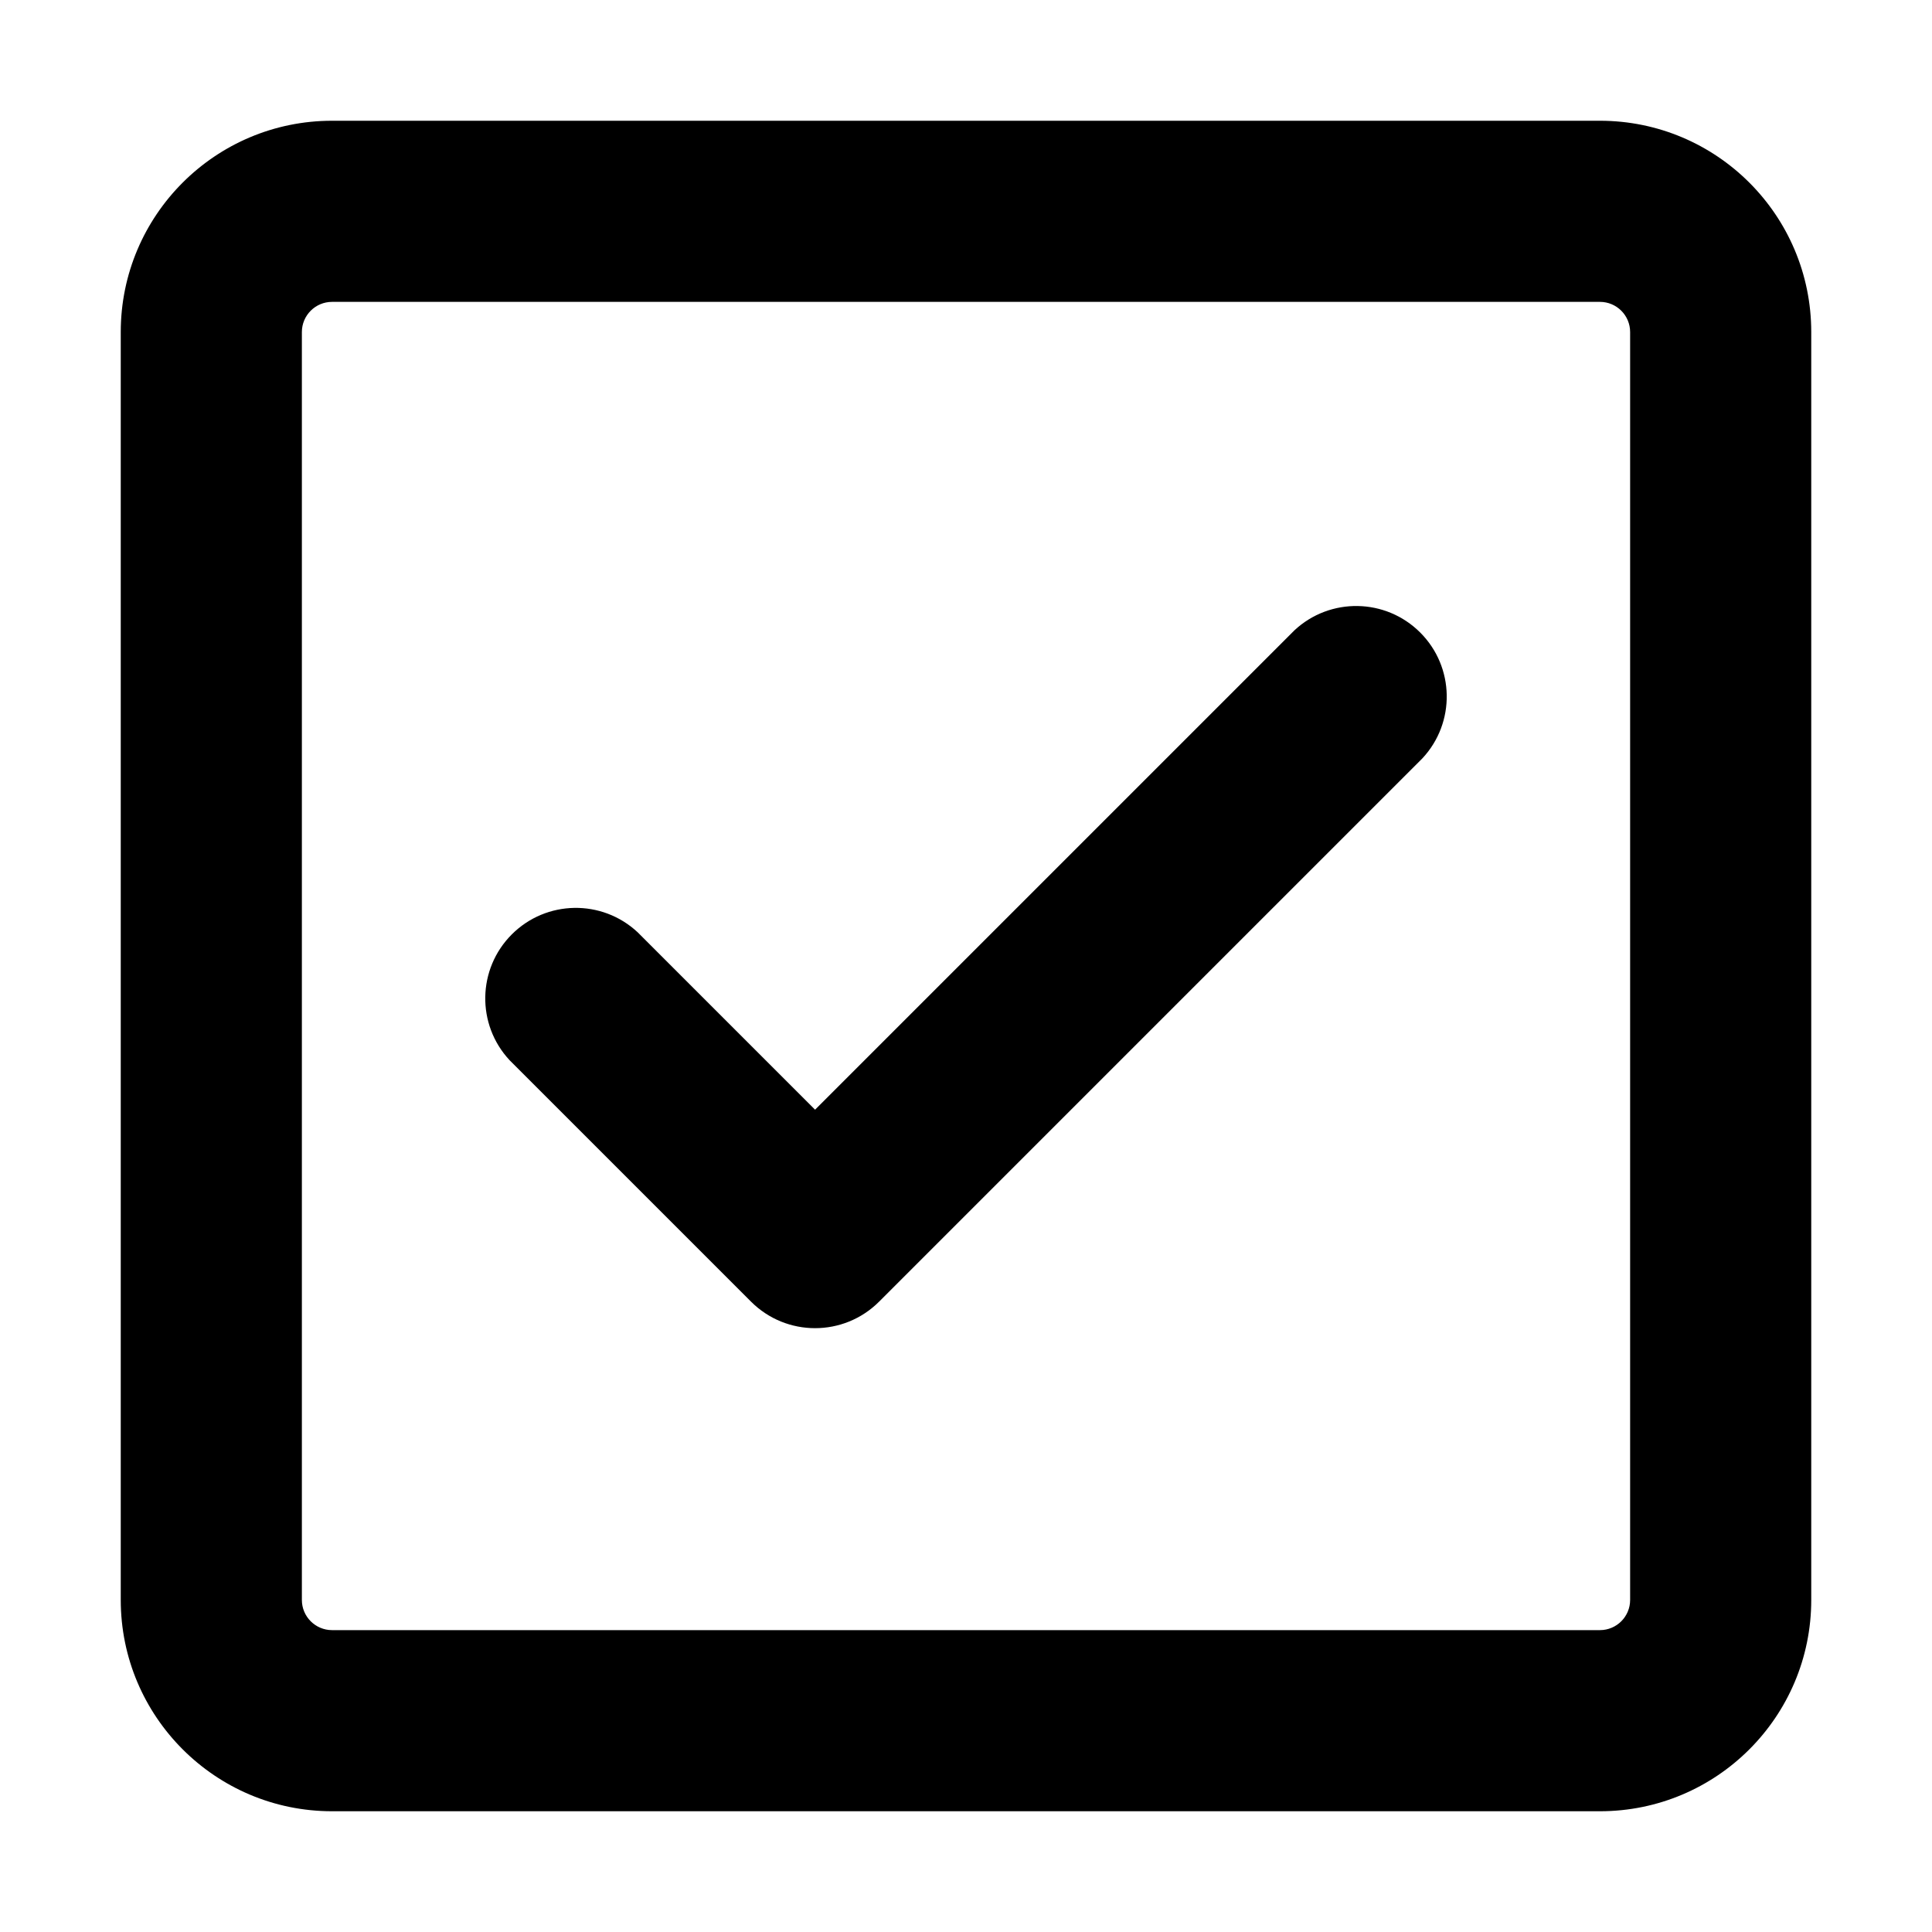
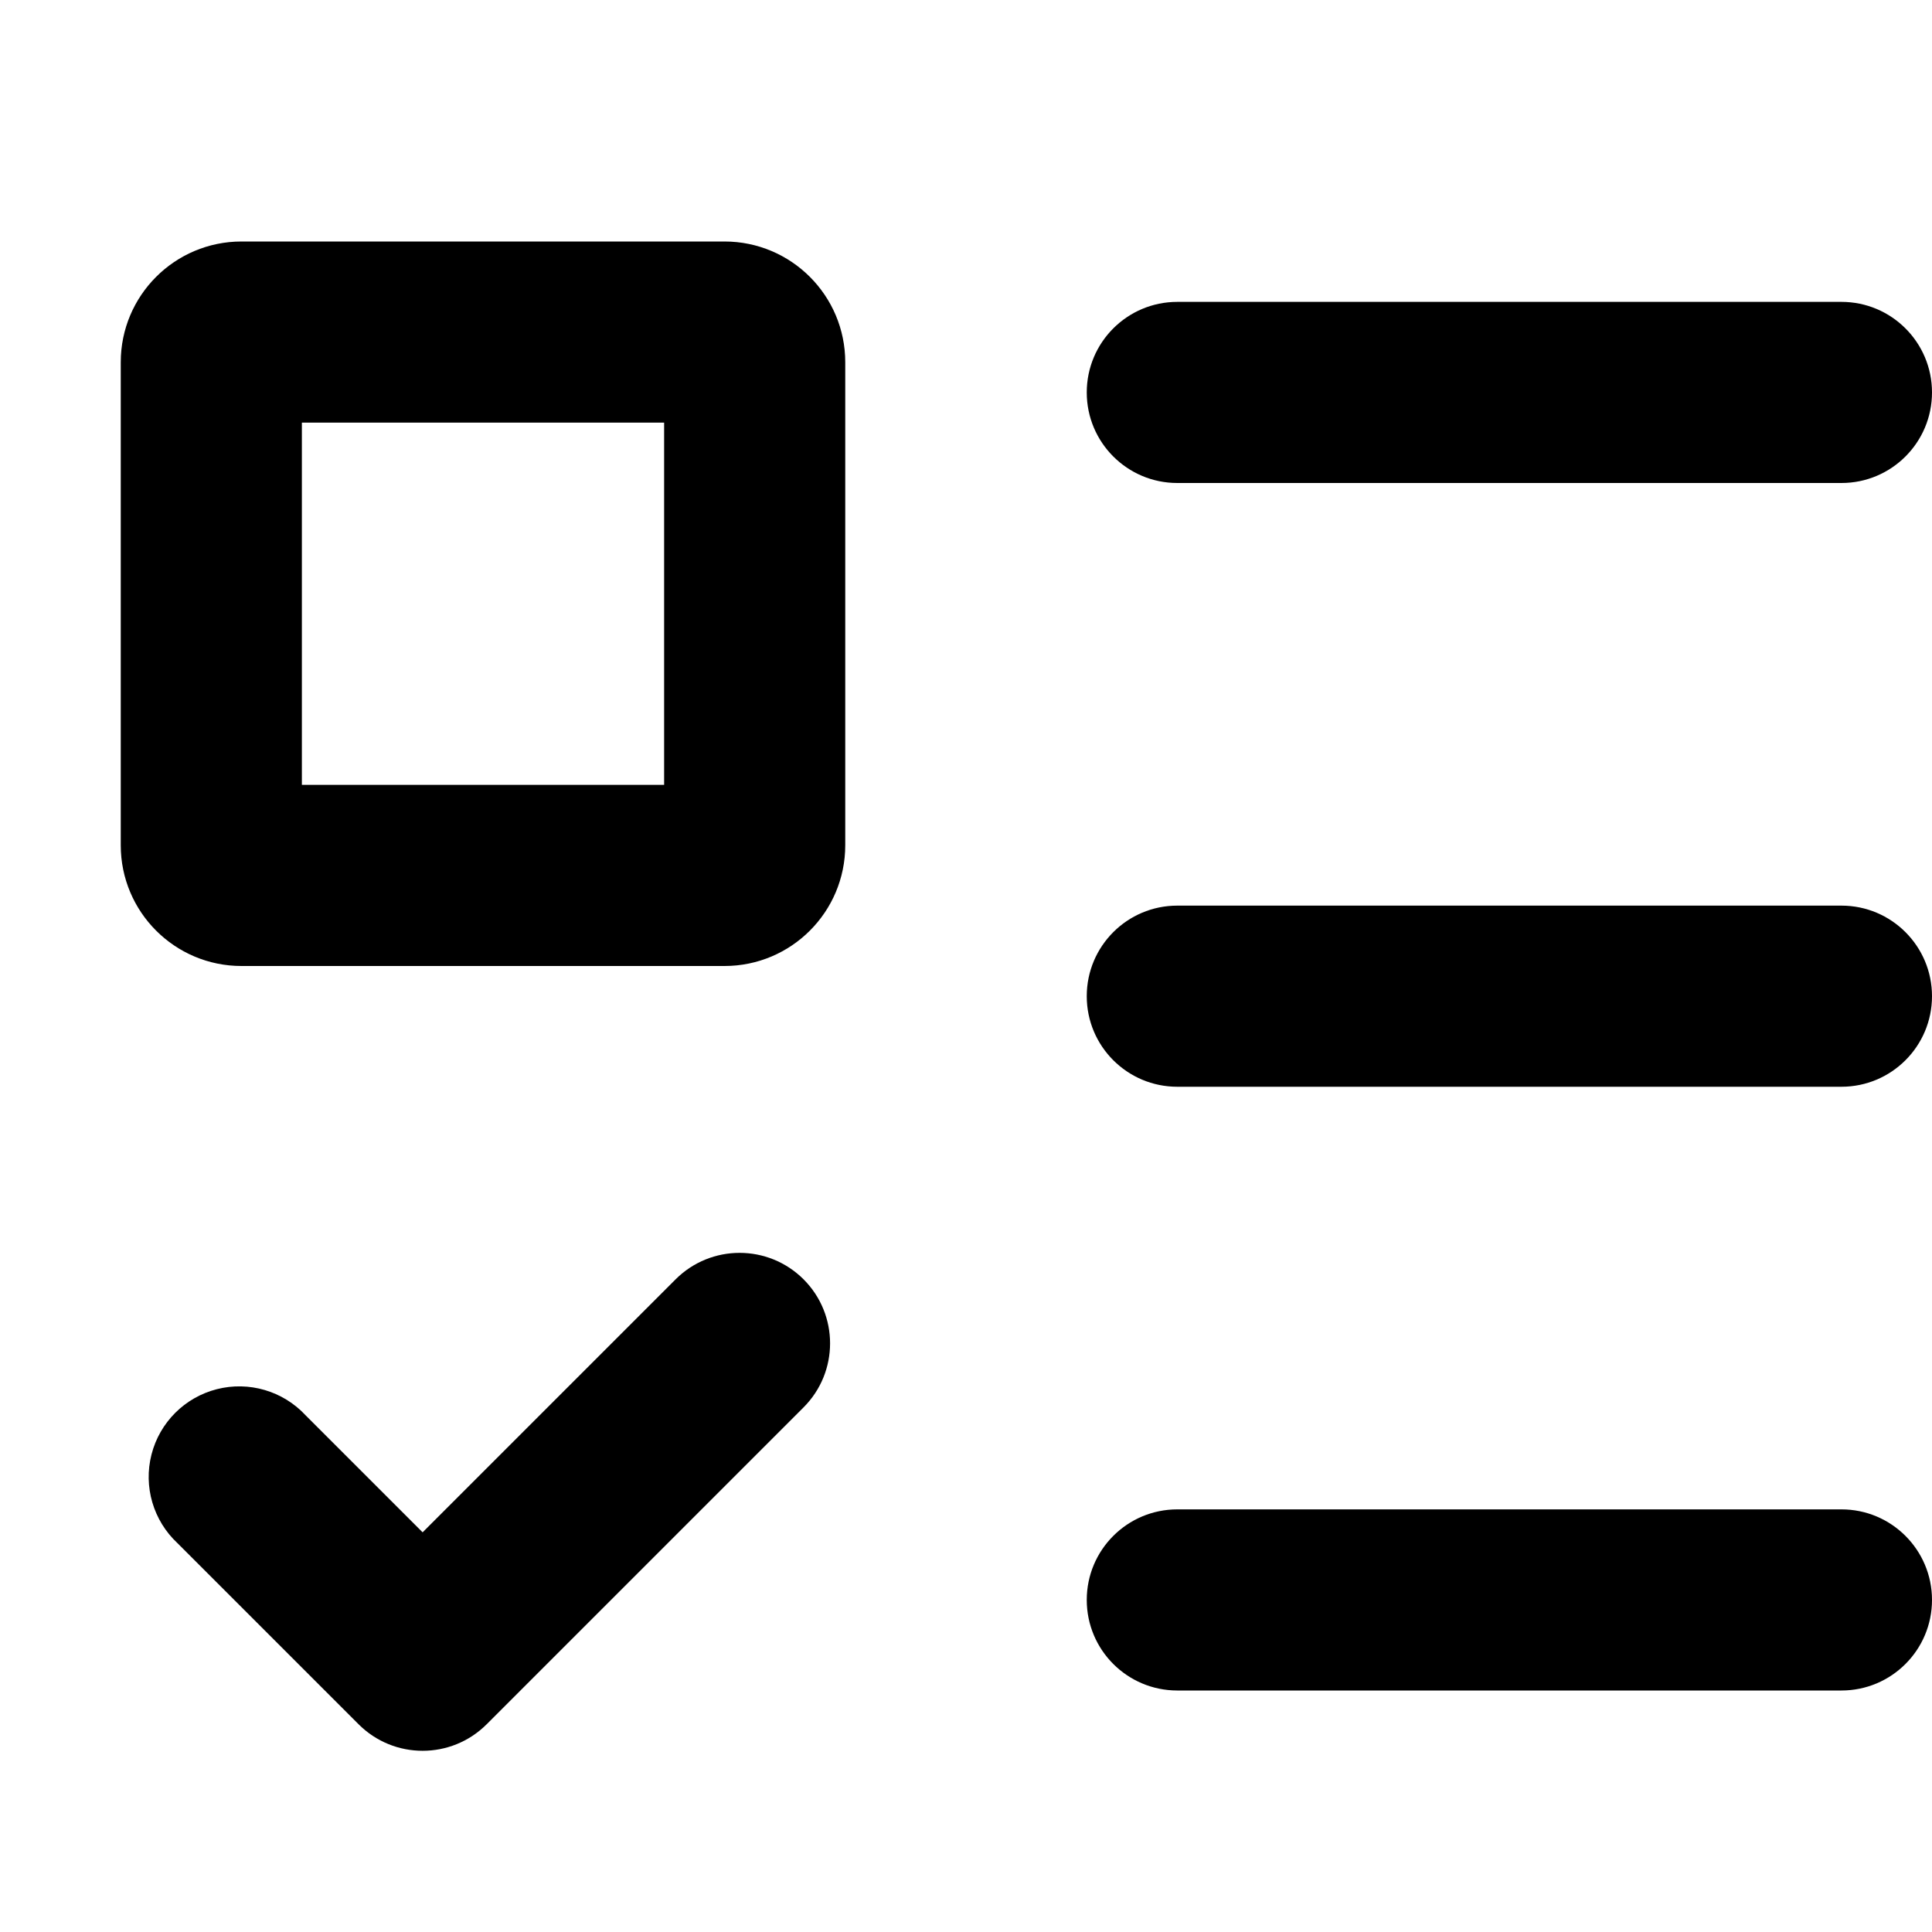
<svg viewBox="0 0 16 16" class="svg octicon-tasklist" width="16" height="16" aria-hidden="true">
-   <path fill-rule="evenodd" d="M2.5 2.75a.25.25 0 0 1 .25-.25h10.5a.25.25 0 0 1 .25.25v10.5a.25.25 0 0 1-.25.25H2.75a.25.25 0 0 1-.25-.25V2.75zM2.75 1A1.75 1.75 0 0 0 1 2.75v10.5c0 .966.784 1.75 1.75 1.75h10.5A1.75 1.75 0 0 0 15 13.25V2.75A1.75 1.75 0 0 0 13.25 1H2.75zm9.03 5.28a.75.75 0 0 0-1.06-1.06L6.75 9.19 5.28 7.72a.75.75 0 0 0-1.06 1.06l2 2a.75.75 0 0 0 1.06 0l4.5-4.5z" />
+   <path fill-rule="evenodd" d="M2.5 3.5v3h3v-3h-3zM2 2a1 1 0 0 0-1 1v4a1 1 0 0 0 1 1h4a1 1 0 0 0 1-1V3a1 1 0 0 0-1-1H2zm4.655 8.595a.75.75 0 0 1 0 1.06L4.03 14.28a.75.75 0 0 1-1.06 0l-1.5-1.5a.75.75 0 1 1 1.06-1.06l.97.97 2.095-2.095a.75.75 0 0 1 1.06 0zM9.75 2.5a.75.75 0 0 0 0 1.5h5.5a.75.75 0 0 0 0-1.5h-5.5zm0 5a.75.75 0 0 0 0 1.5h5.5a.75.75 0 0 0 0-1.5h-5.5zm0 5a.75.75 0 0 0 0 1.5h5.5a.75.75 0 0 0 0-1.5h-5.5z" />
</svg>
